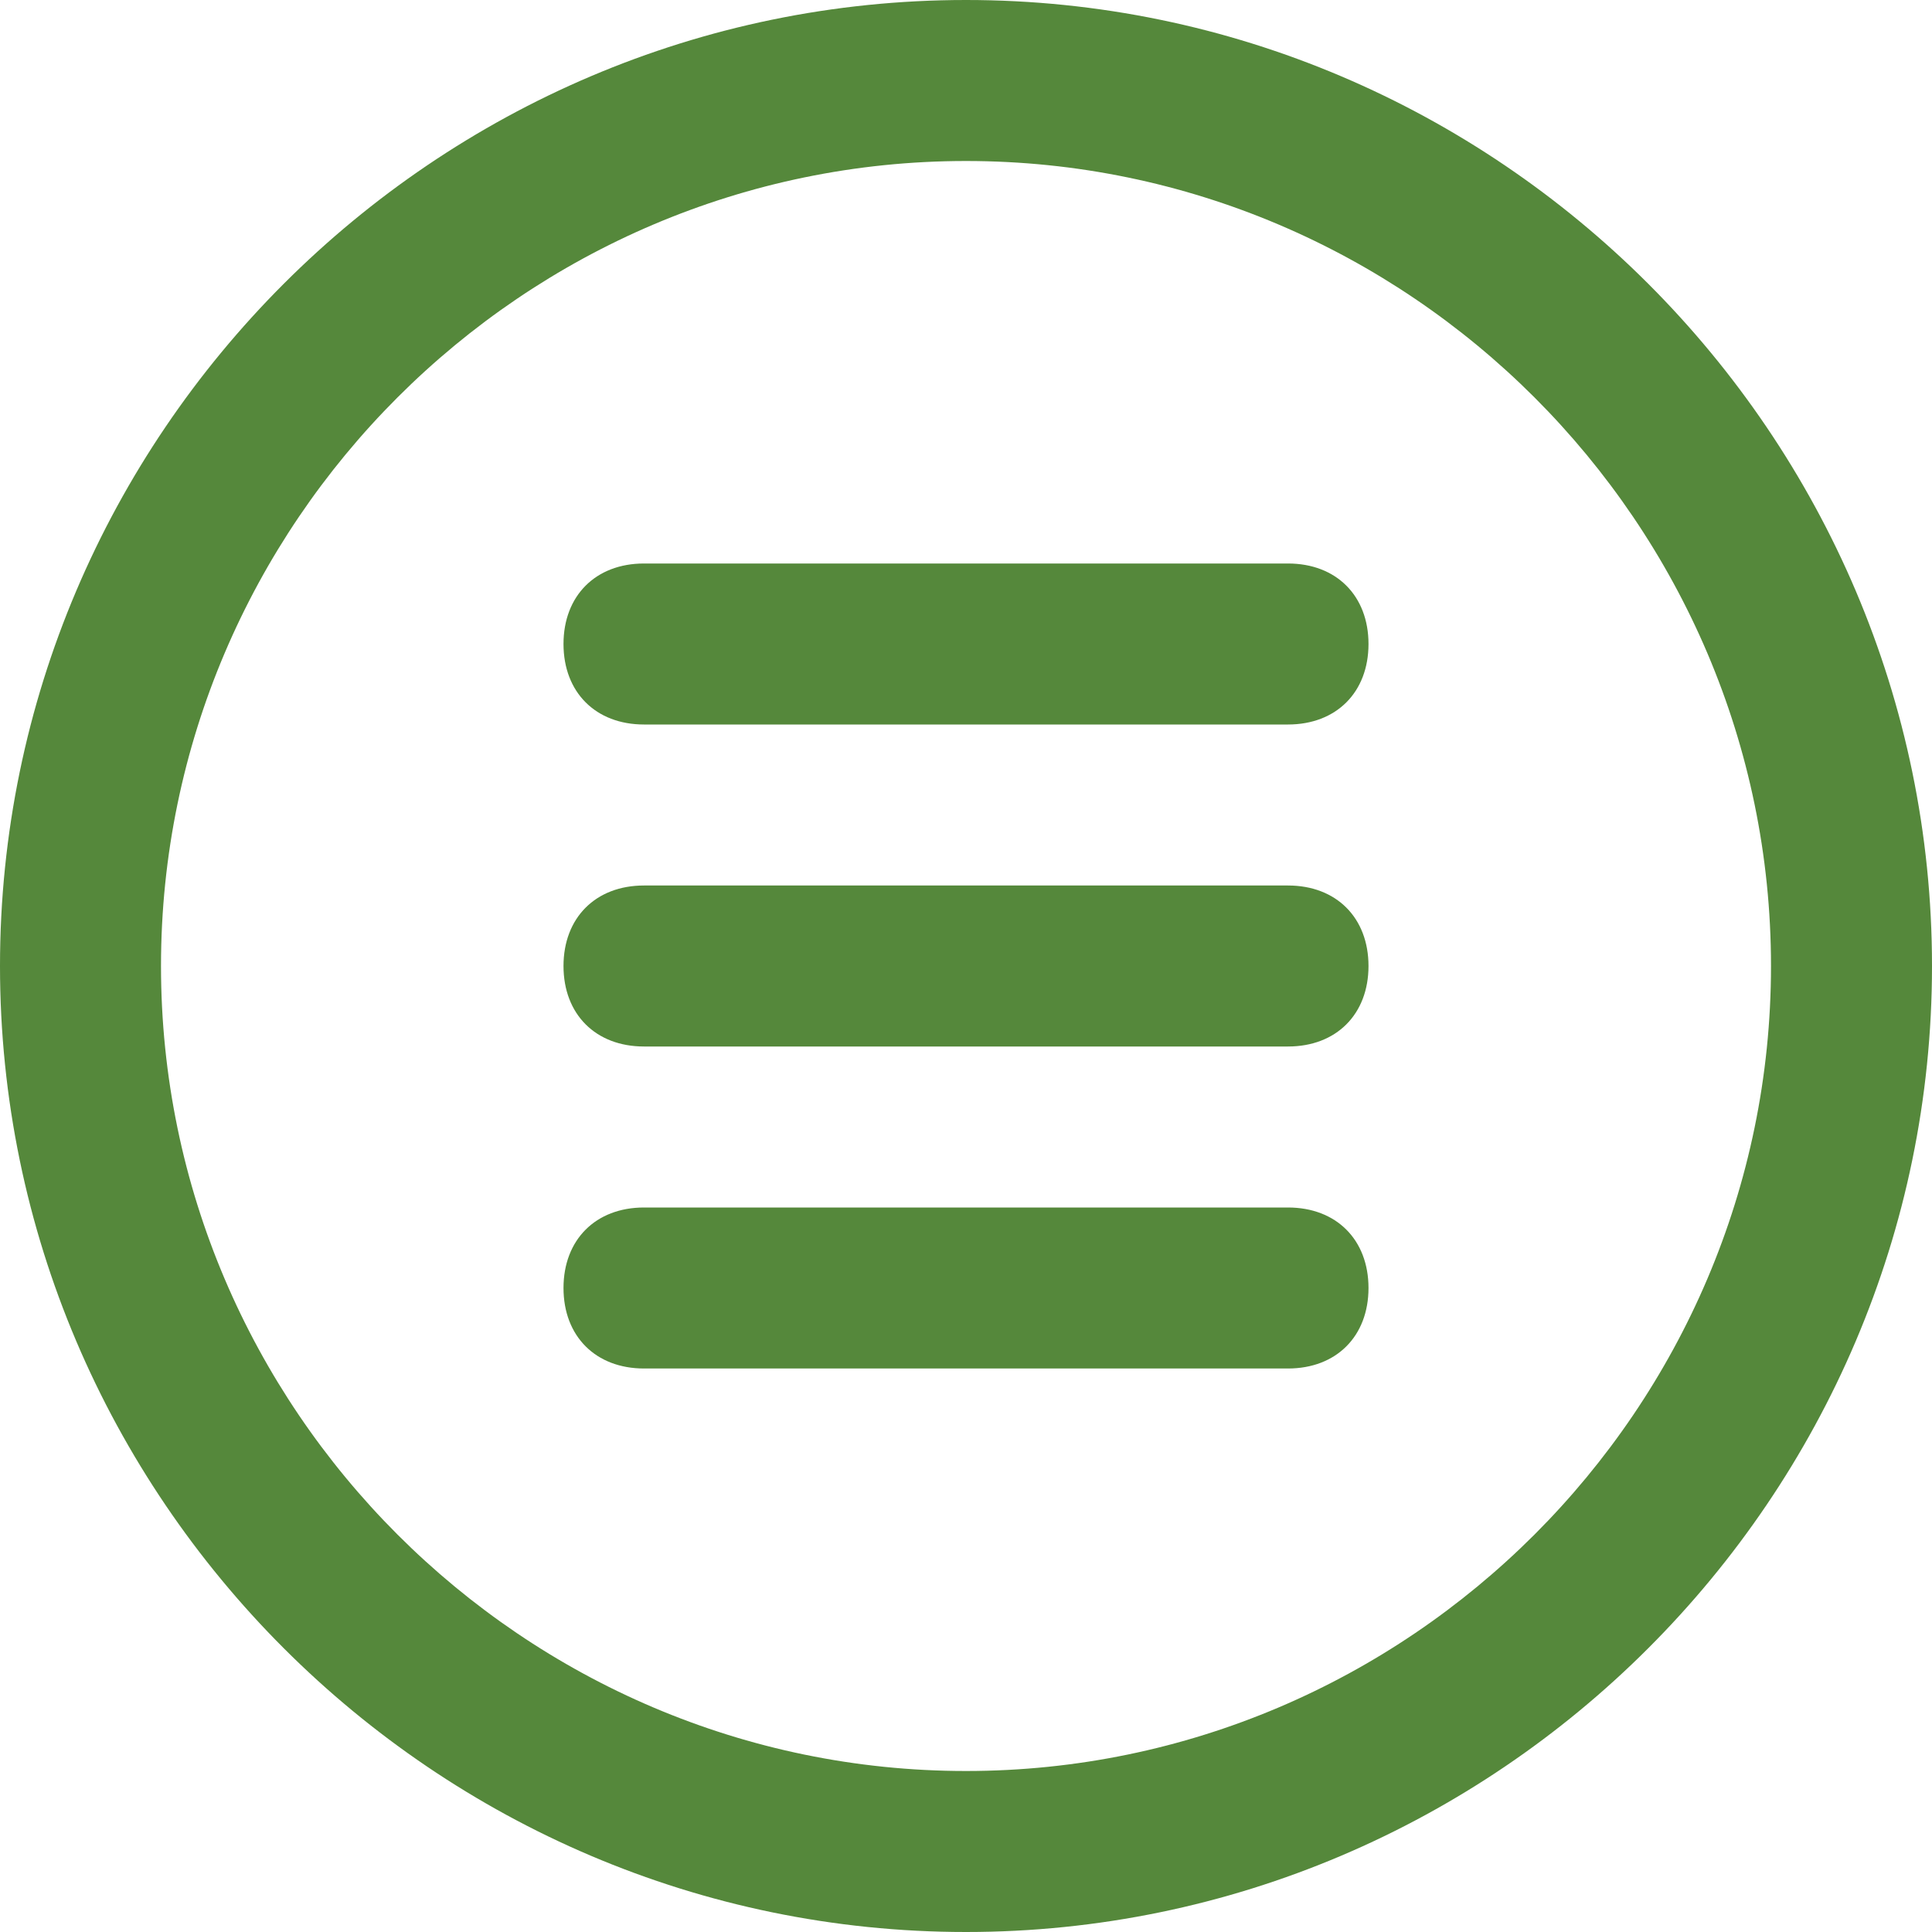
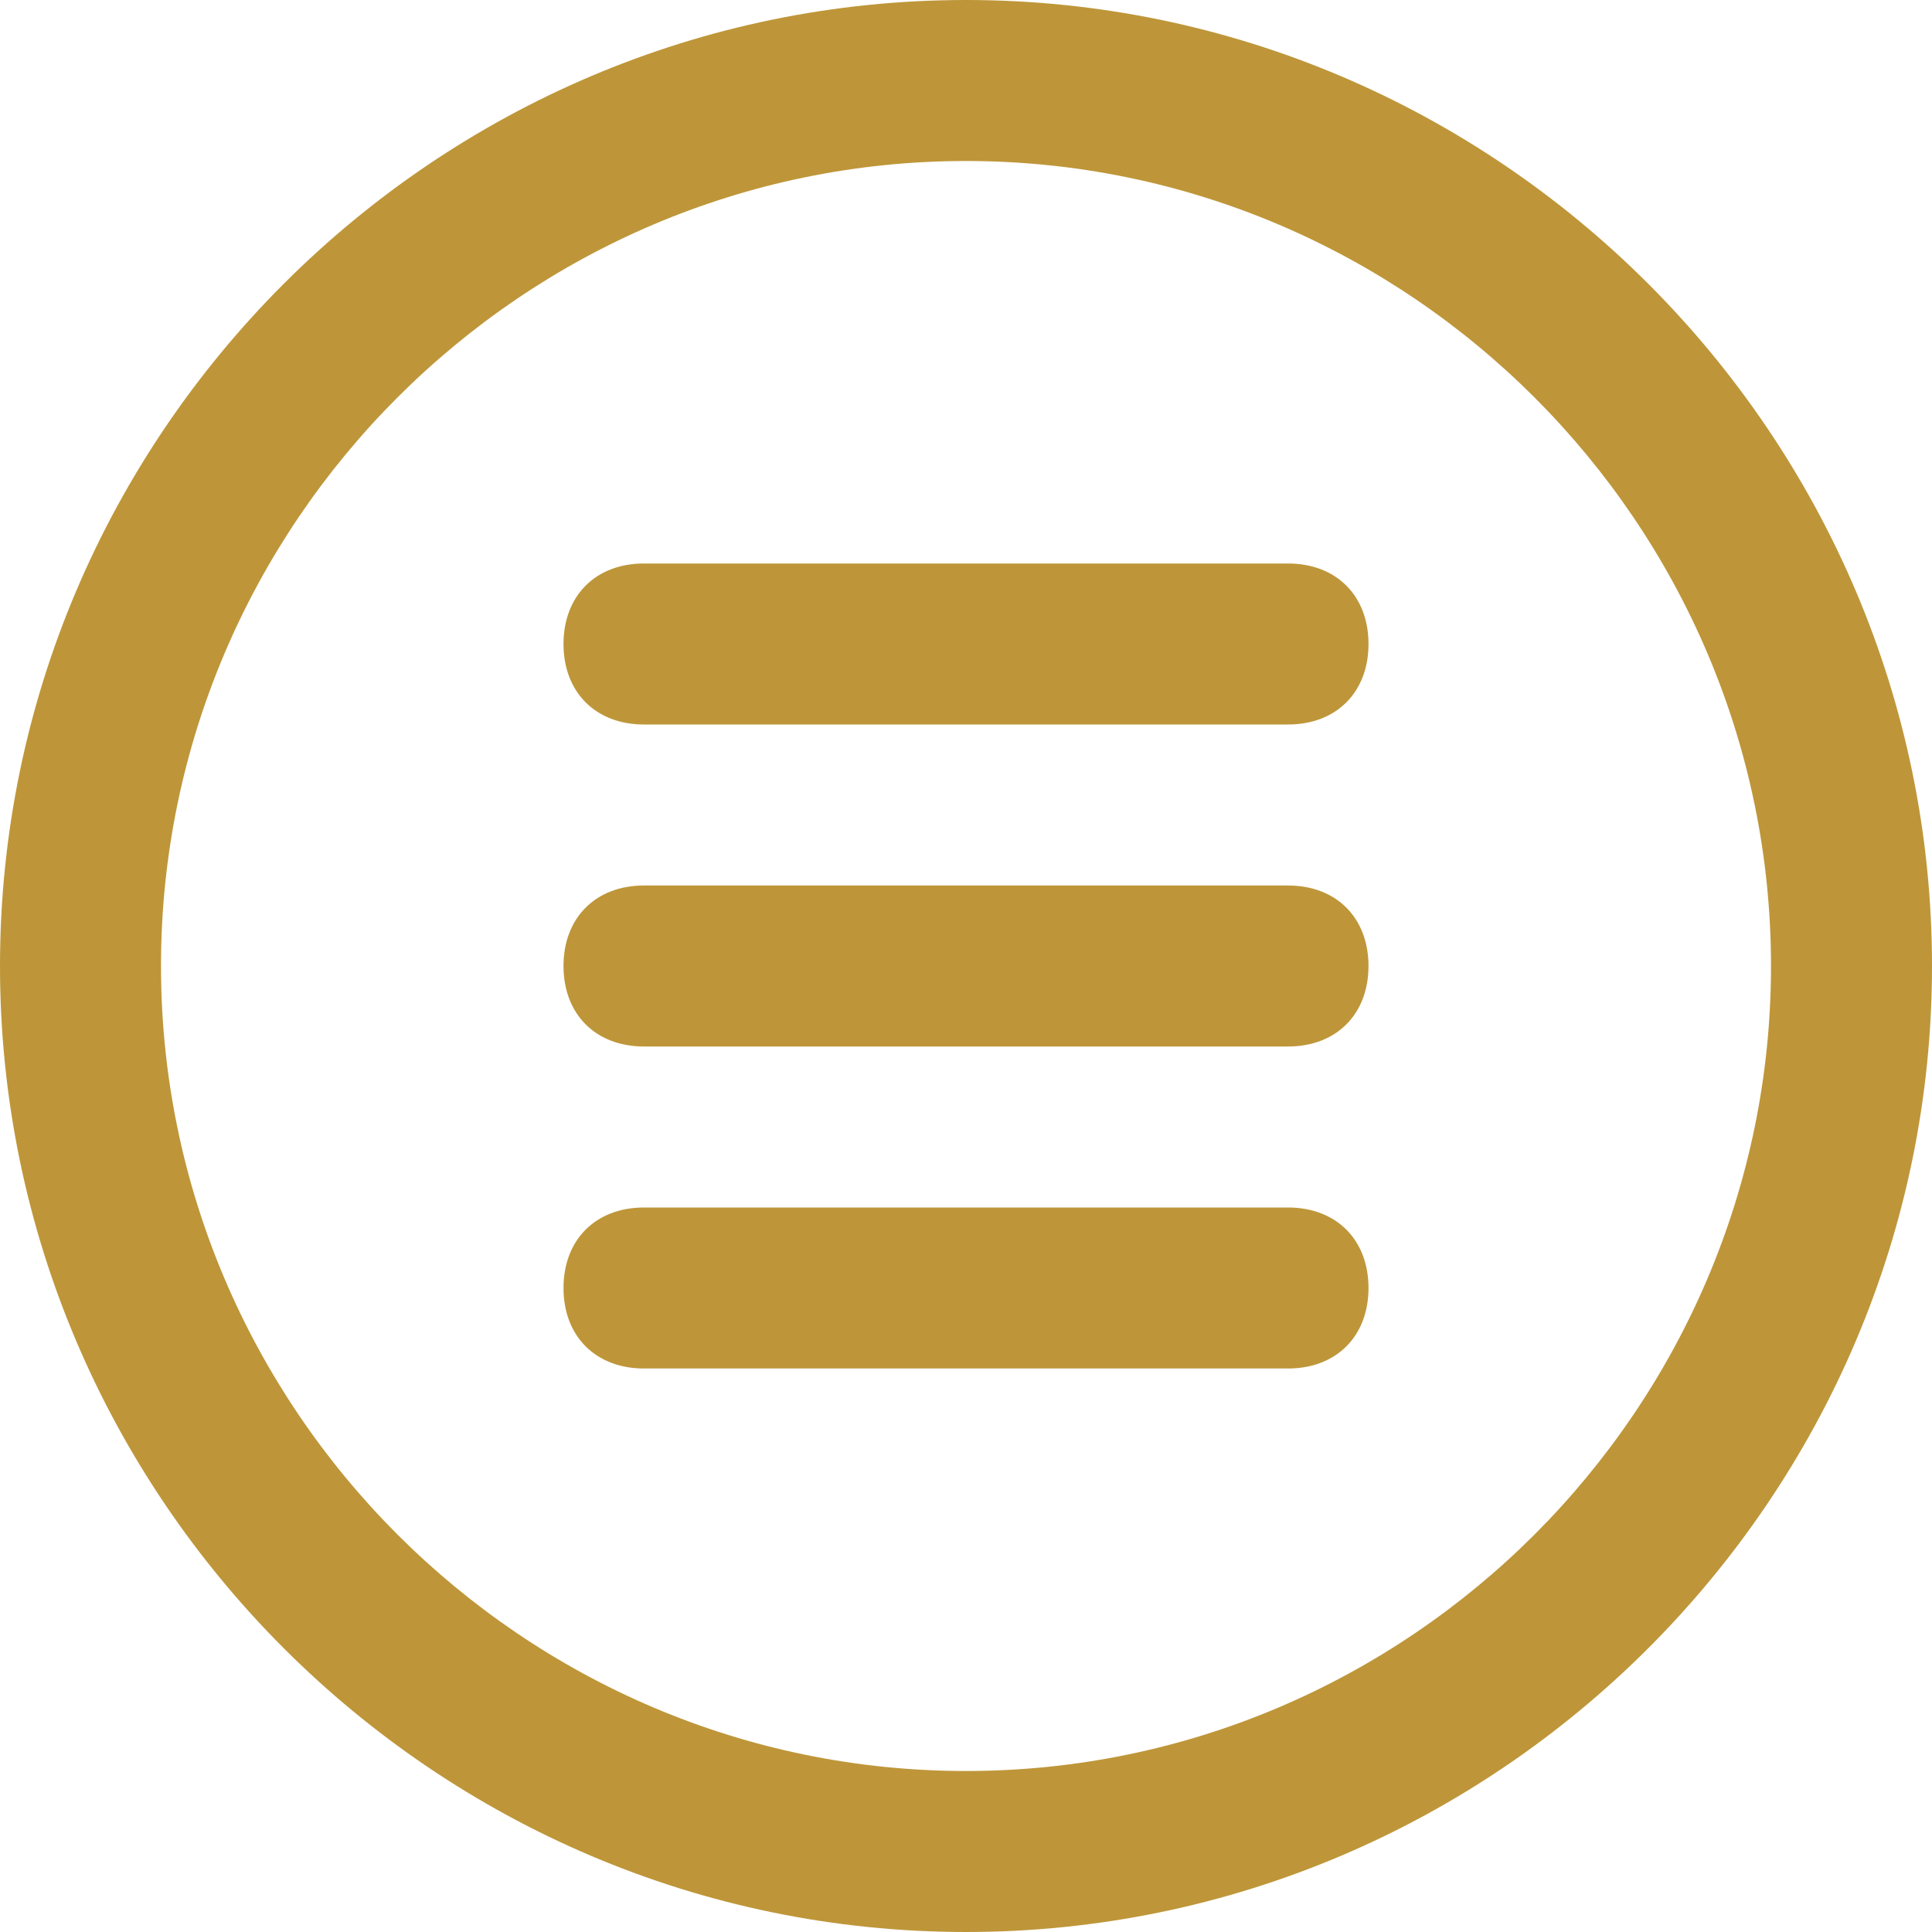
<svg xmlns="http://www.w3.org/2000/svg" viewBox="0 0 24 24" id="Menu">
-   <path d="M12 24C5.4 24 0 18.6 0 12S5.4 0 12 0s12 5.4 12 12-5.4 12-12 12zm0-22C6.5 2 2 6.5 2 12s4.5 10 10 10 10-4.5 10-10S17.5 2 12 2z" fill="#55883b" class="color000000 svgShape" />
-   <path d="M16 9H8c-.6 0-1-.4-1-1s.4-1 1-1h8c.6 0 1 .4 1 1s-.4 1-1 1zm0 4H8c-.6 0-1-.4-1-1s.4-1 1-1h8c.6 0 1 .4 1 1s-.4 1-1 1zm0 4H8c-.6 0-1-.4-1-1s.4-1 1-1h8c.6 0 1 .4 1 1s-.4 1-1 1z" fill="#55883b" class="color000000 svgShape" />
+   <path d="M12 24C5.4 24 0 18.6 0 12S5.4 0 12 0s12 5.4 12 12-5.4 12-12 12zm0-22C6.5 2 2 6.5 2 12s4.5 10 10 10 10-4.5 10-10S17.5 2 12 2z" fill="#BE9639" class="color000000 svgShape" />
+   <path d="M16 9H8c-.6 0-1-.4-1-1s.4-1 1-1h8c.6 0 1 .4 1 1s-.4 1-1 1zm0 4H8c-.6 0-1-.4-1-1s.4-1 1-1h8c.6 0 1 .4 1 1s-.4 1-1 1zm0 4H8c-.6 0-1-.4-1-1s.4-1 1-1h8c.6 0 1 .4 1 1s-.4 1-1 1z" fill="#BE9639" class="color000000 svgShape" />
</svg>
